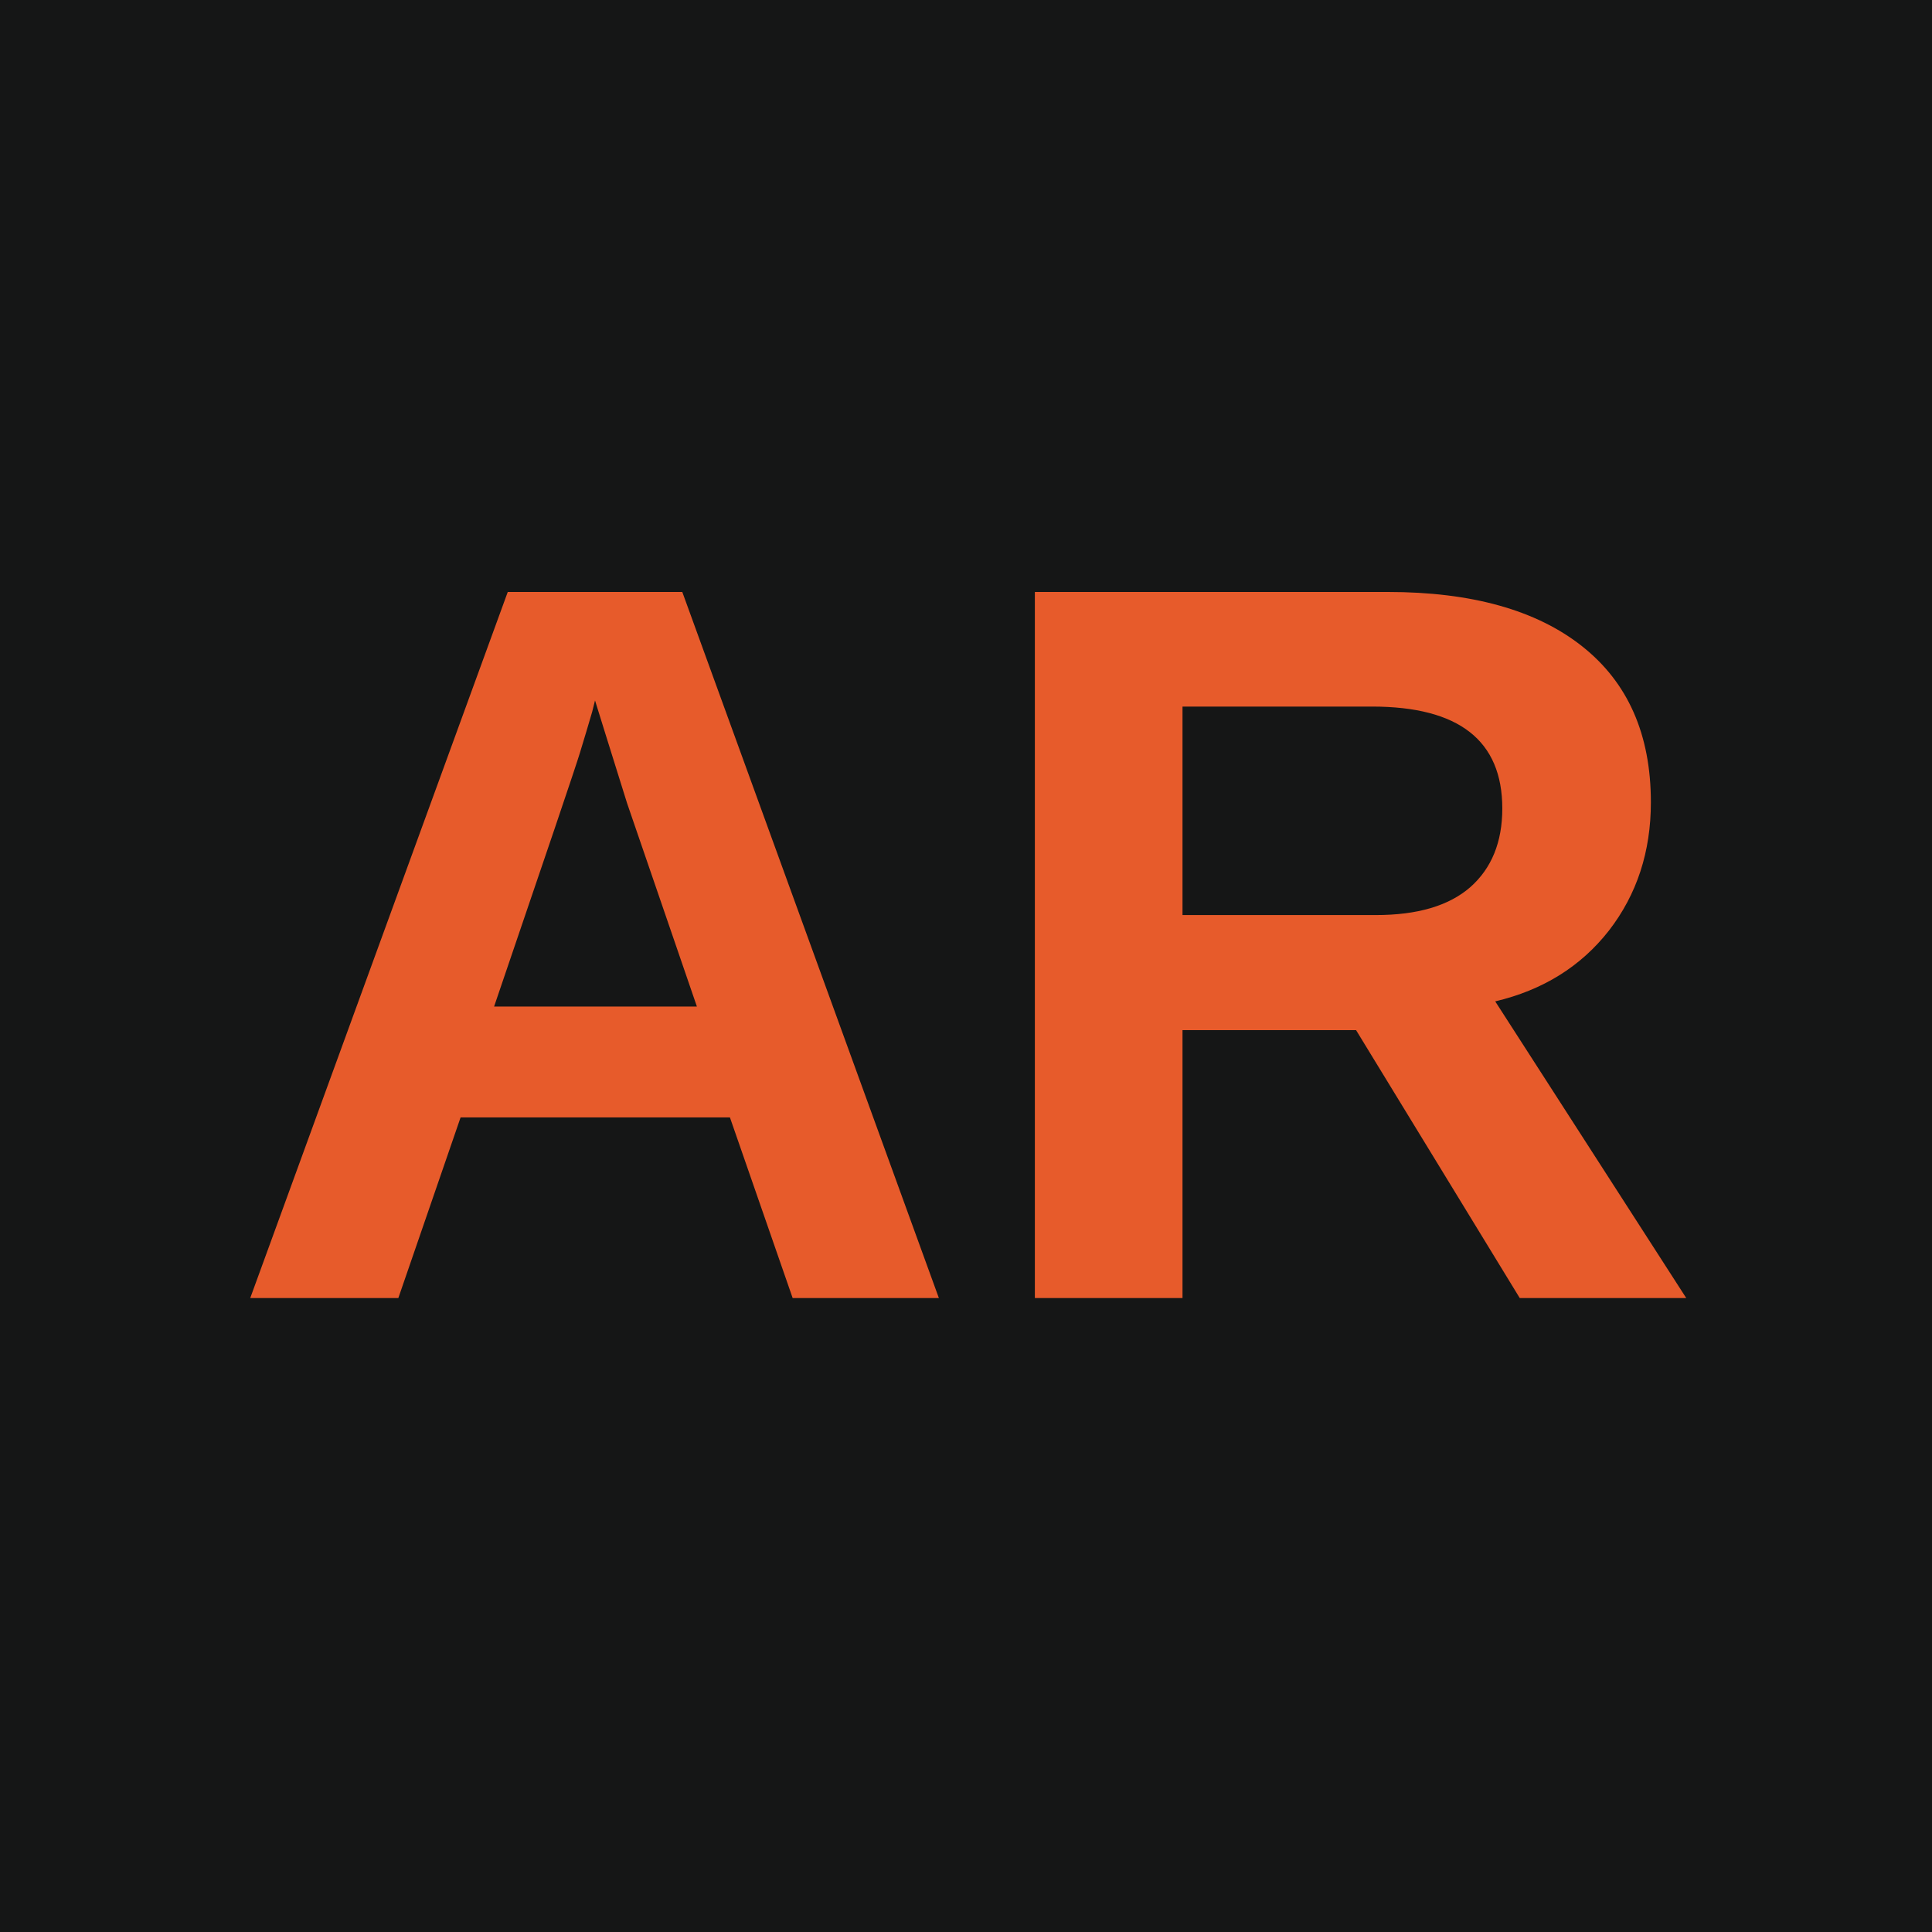
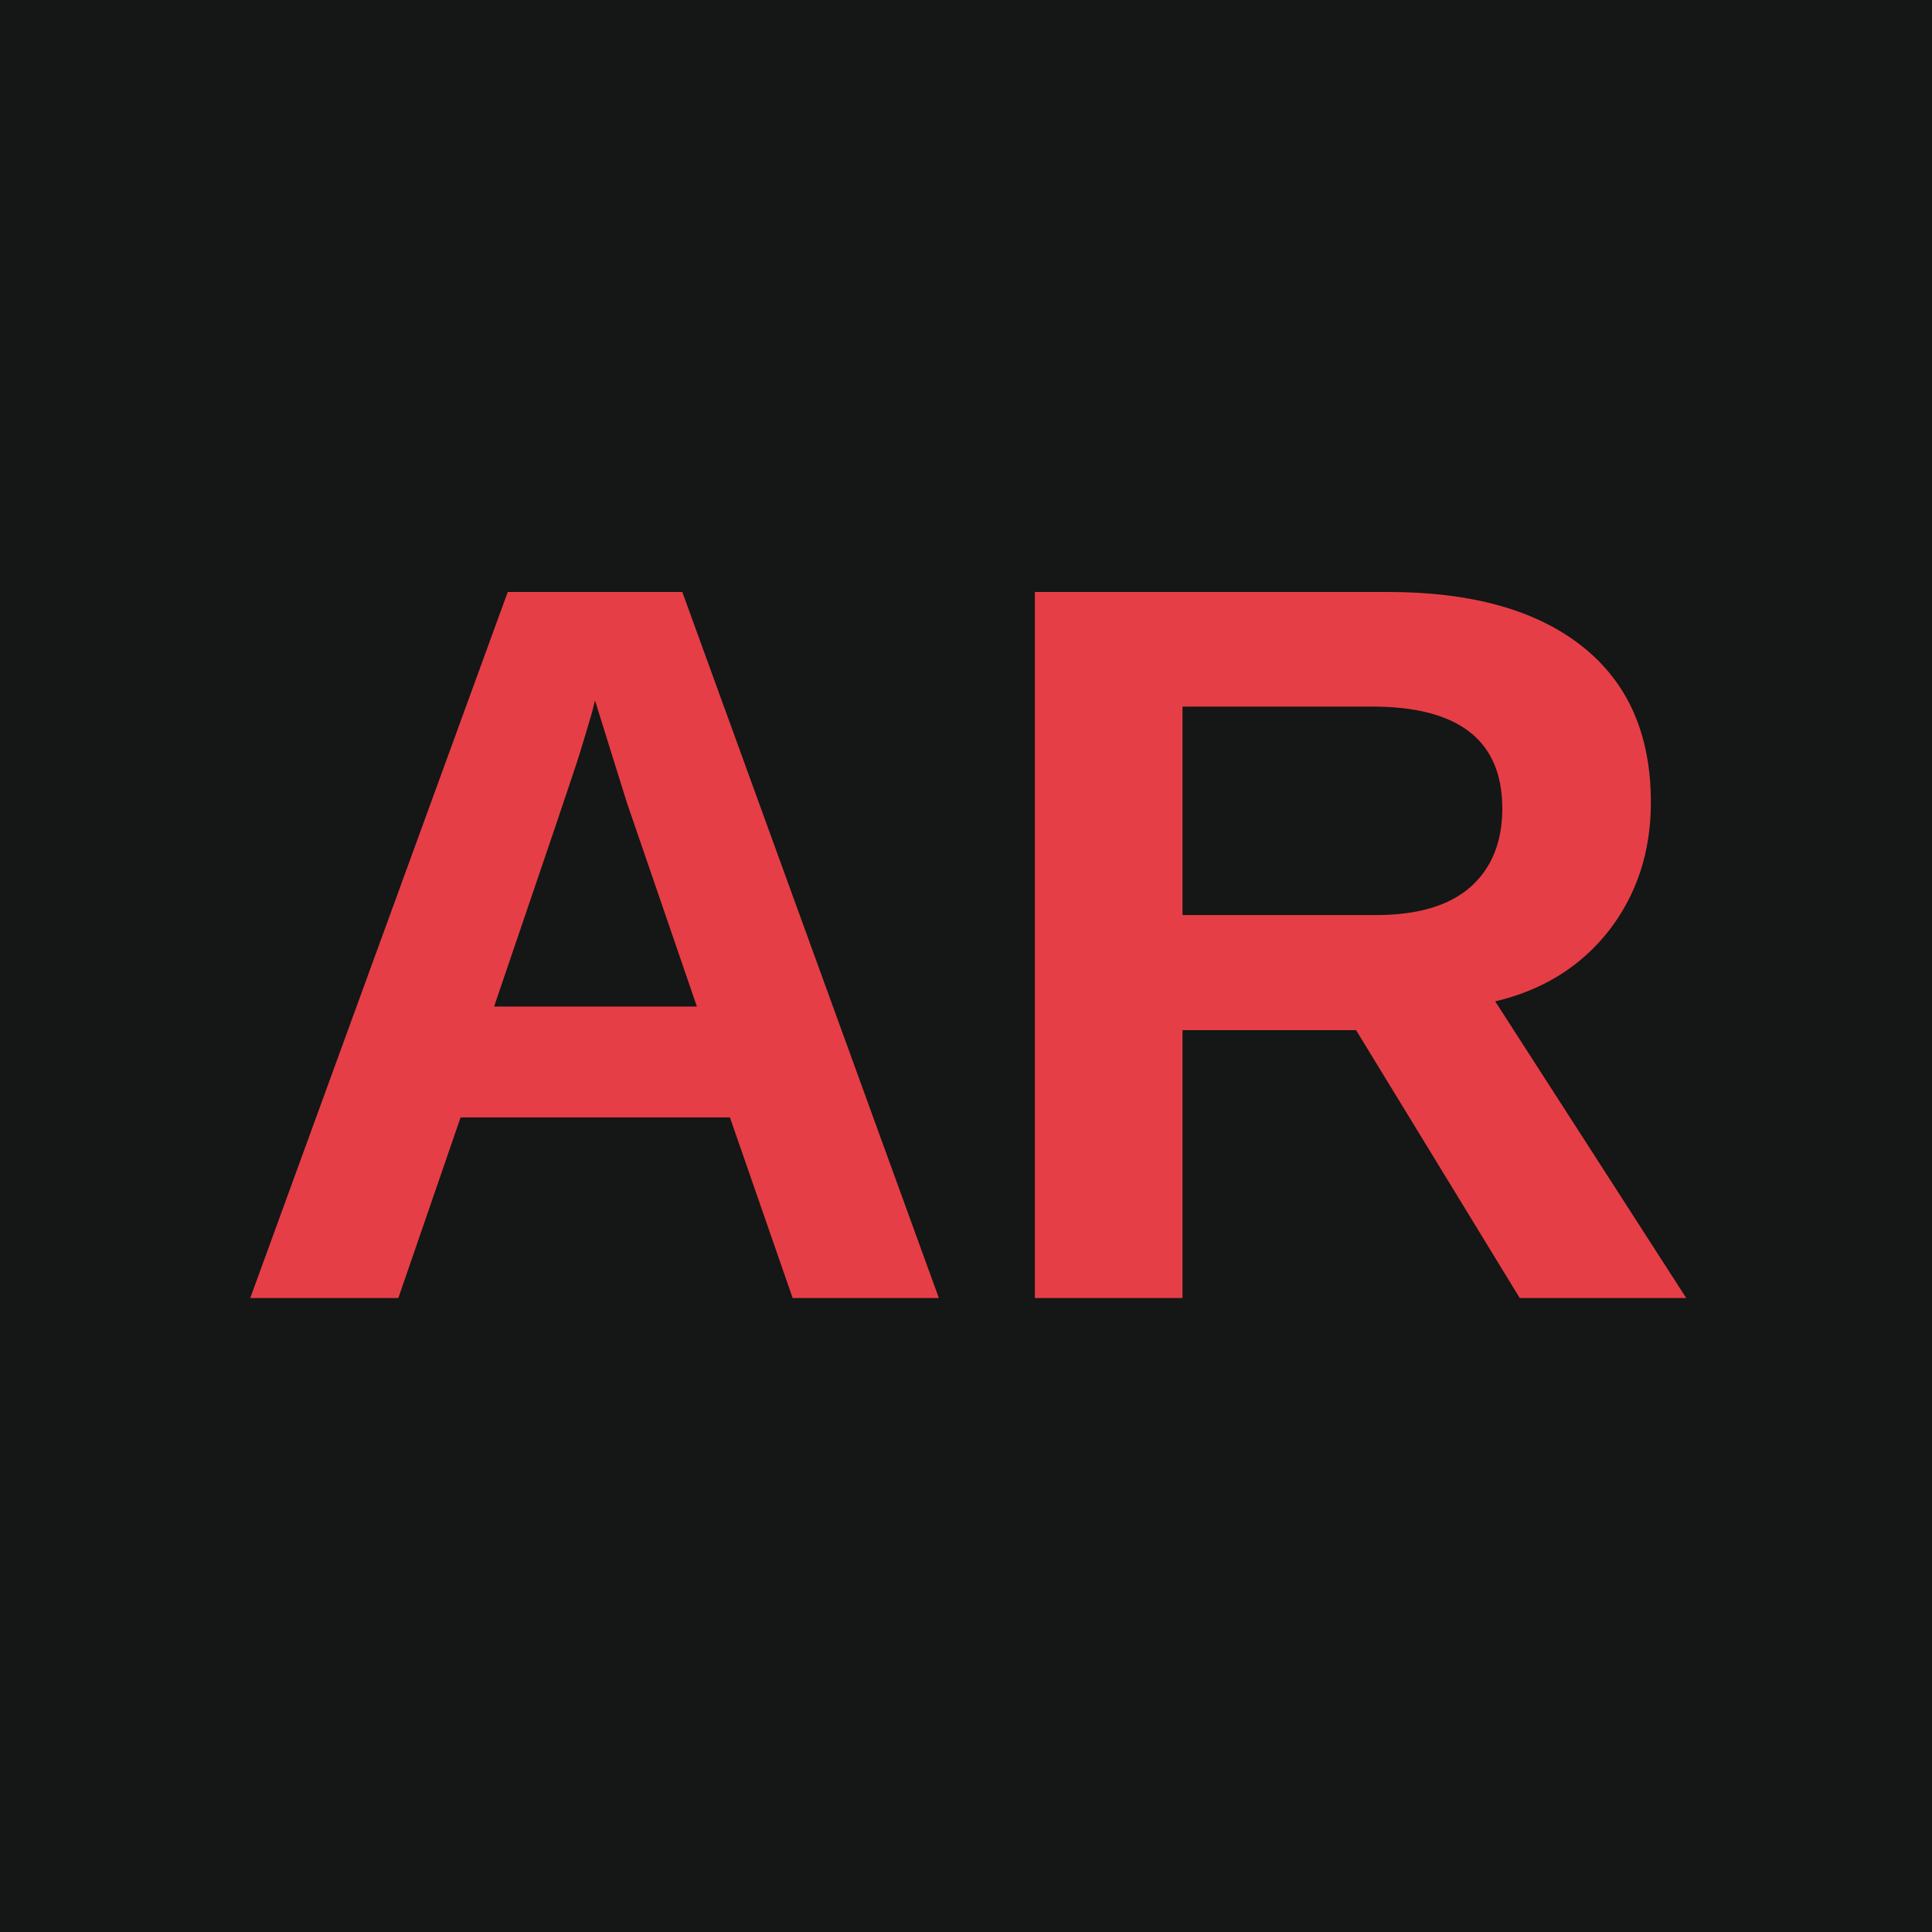
<svg xmlns="http://www.w3.org/2000/svg" viewBox="0 0 64 64">
  <rect width="64" height="64" fill="#151616" />
-   <text x="32" y="43" font-family="Arial,sans-serif" font-size="34" font-weight="bold" text-anchor="middle" fill="#e75b2b">AR</text>
+   <text x="32" y="43" font-family="Arial,sans-serif" font-size="34" font-weight="bold" text-anchor="middle" fill="#e63e46">AR</text>
</svg>
